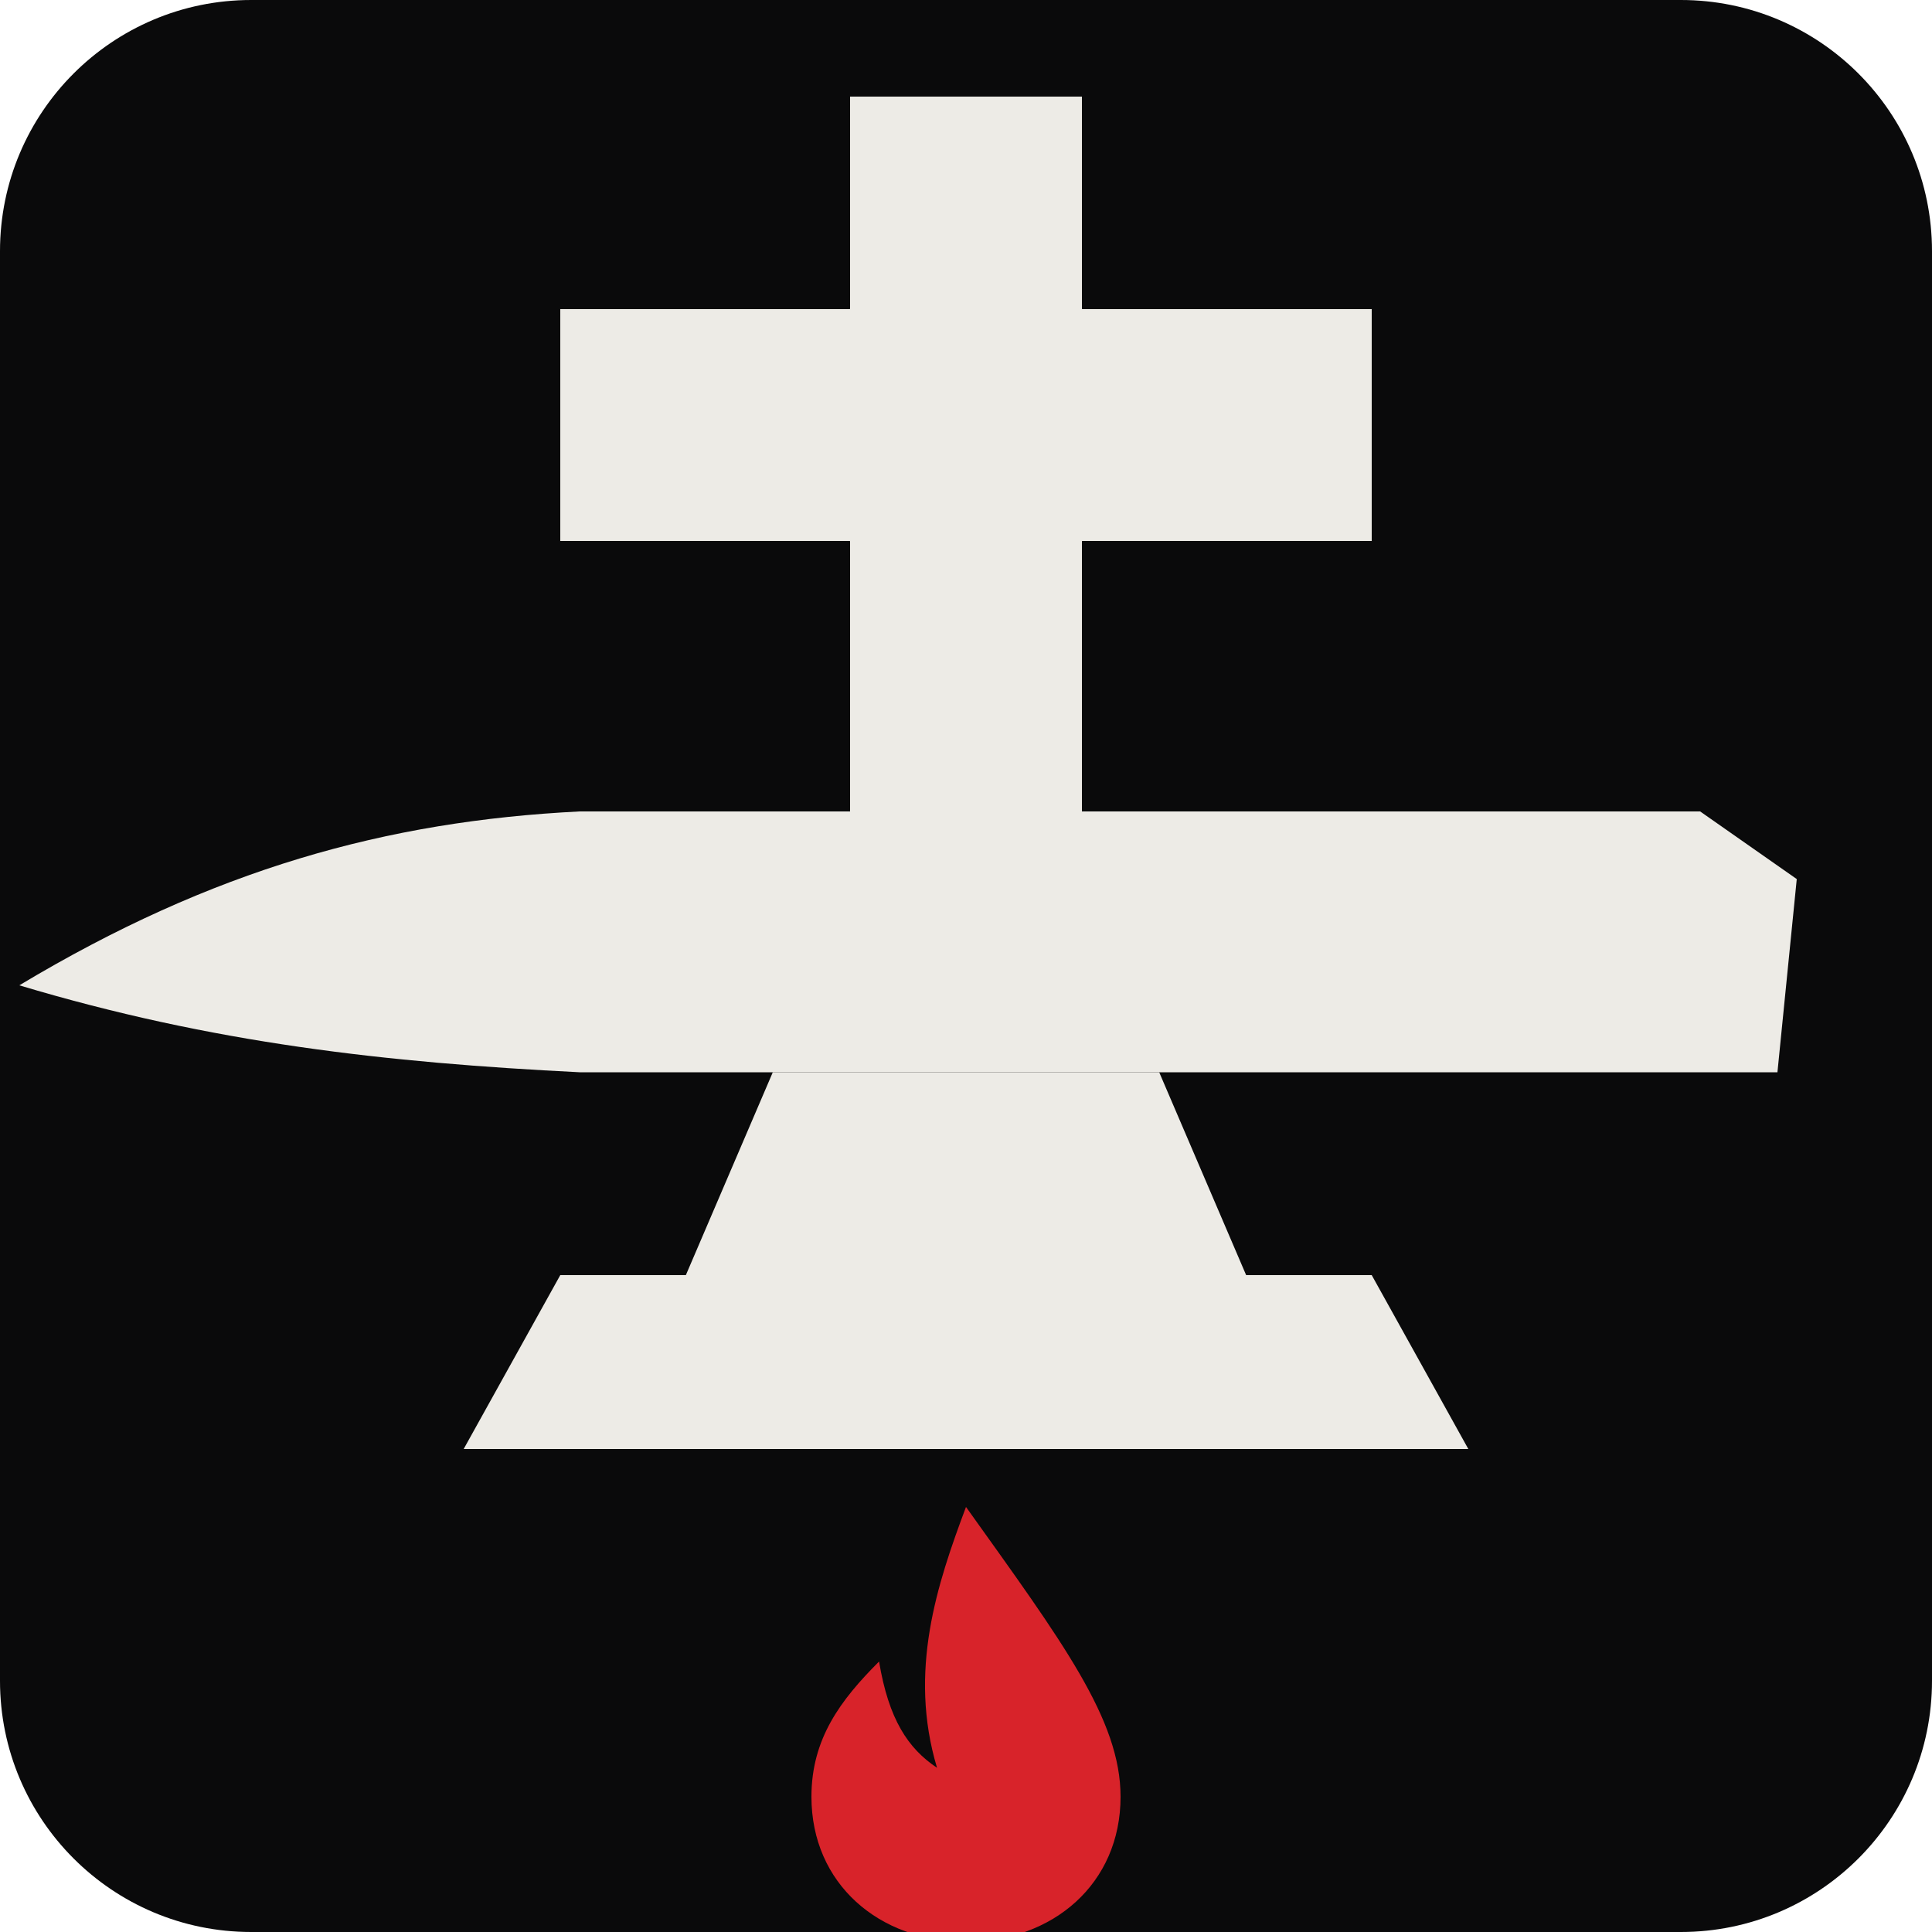
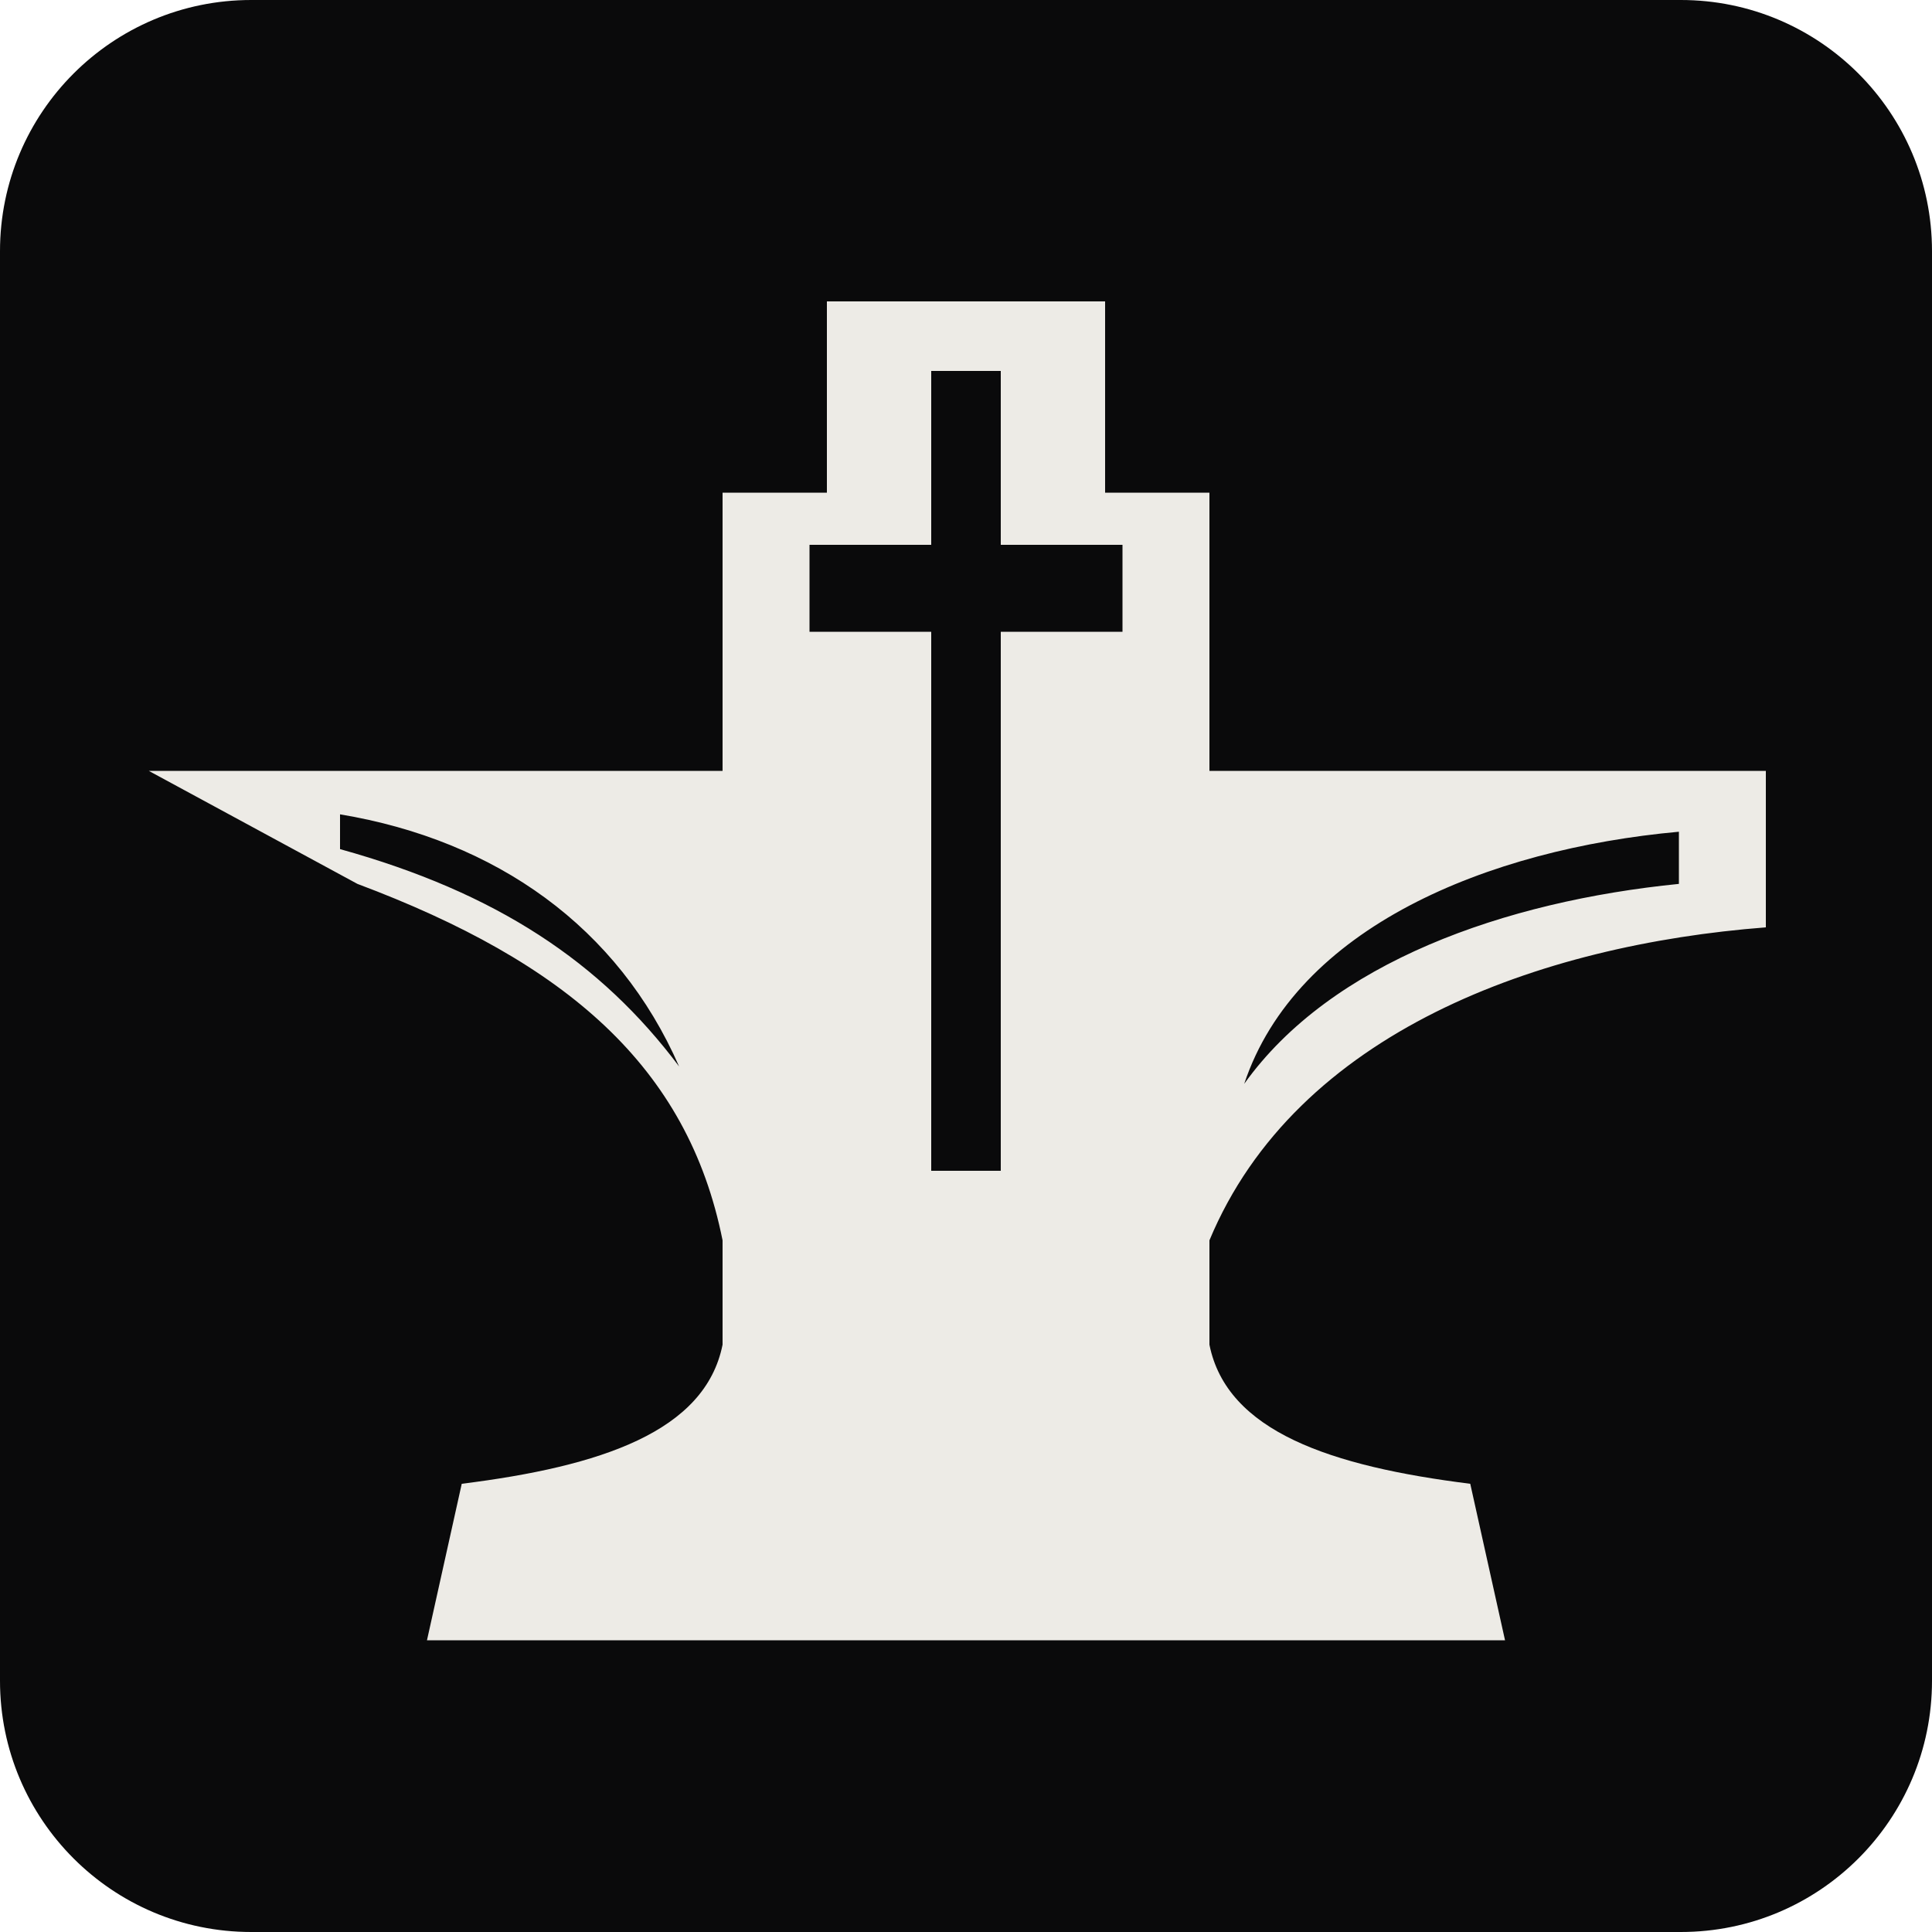
<svg xmlns="http://www.w3.org/2000/svg" viewBox="0 0 200 200">
  <rect width="200" height="200" rx="26" fill="#0A0A0B" />
-   <g transform="translate(0 6)">
-     <g fill="#EDEBE6">
-       <path d="M88 4h24v22h30v24h-30v50H88V50H58V26h30V4z" />
-       <path d="M2 96C22 84 40 79 60 78h116l10 7-2 20H60C40 104 22 102 2 96z" />
-       <path d="M80 105h40l9 21H71z" />
-       <path d="M58 126h84l10 18H48z" />
-     </g>
-     <path fill="#D8232A" d="M100 150c10 14 16 22 16 30 0 9-7 15-16 15s-16-6-16-15c0-6 3-10 7-14 1 6 3 9 6 11-3-10 0-19 3-27z" />
-   </g>
+   <path fill="#EDEBE6" fill-rule="evenodd" transform="translate(10 15) scale(.9)" d="M6 72H72V40H84V18H116V40H128V72H192V90C166 92 138 102 128 126V138C130 148 142 152 158 154L162 172H38L42 154C58 152 70 148 72 138V126C68 106 54 94 30 85ZM96 26H104V46H118V56H104V118H96V56H82V46H96ZM182 79C160 81 138 90 132 108C142 94 162 87 182 85ZM28 77C46 80 60 90 67 106C58 94 46 86 28 81Z" />
</svg>
